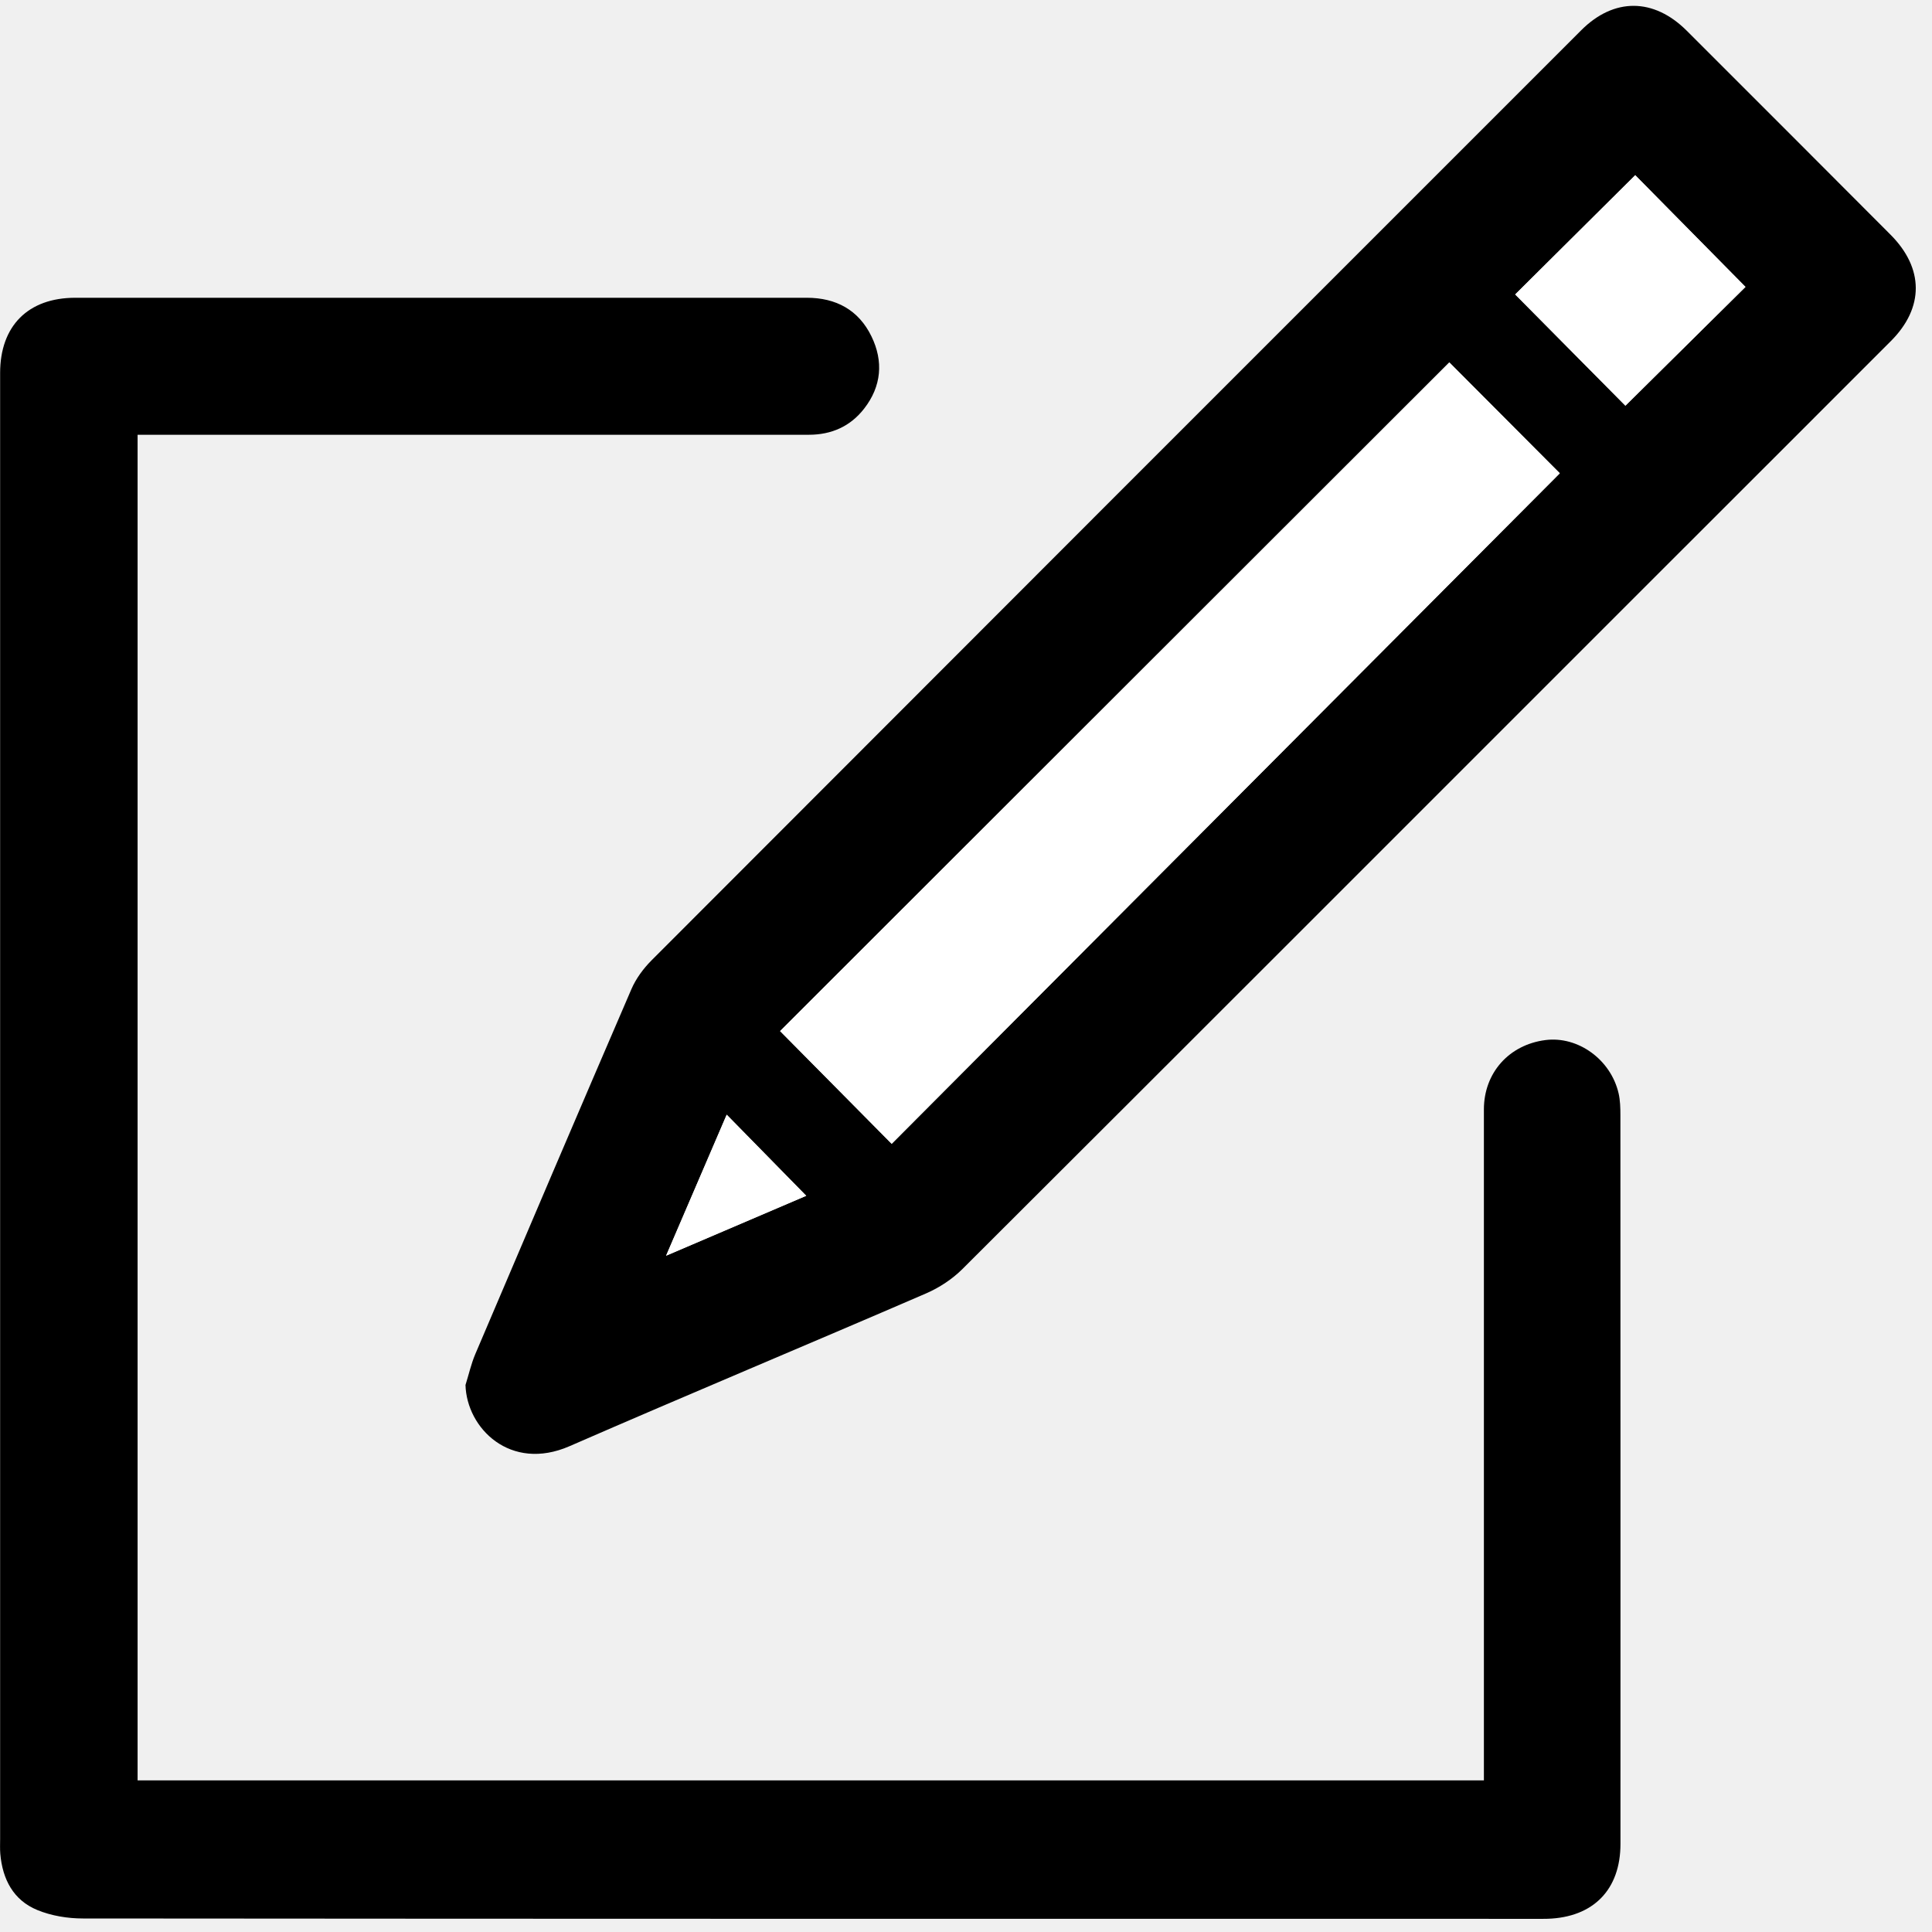
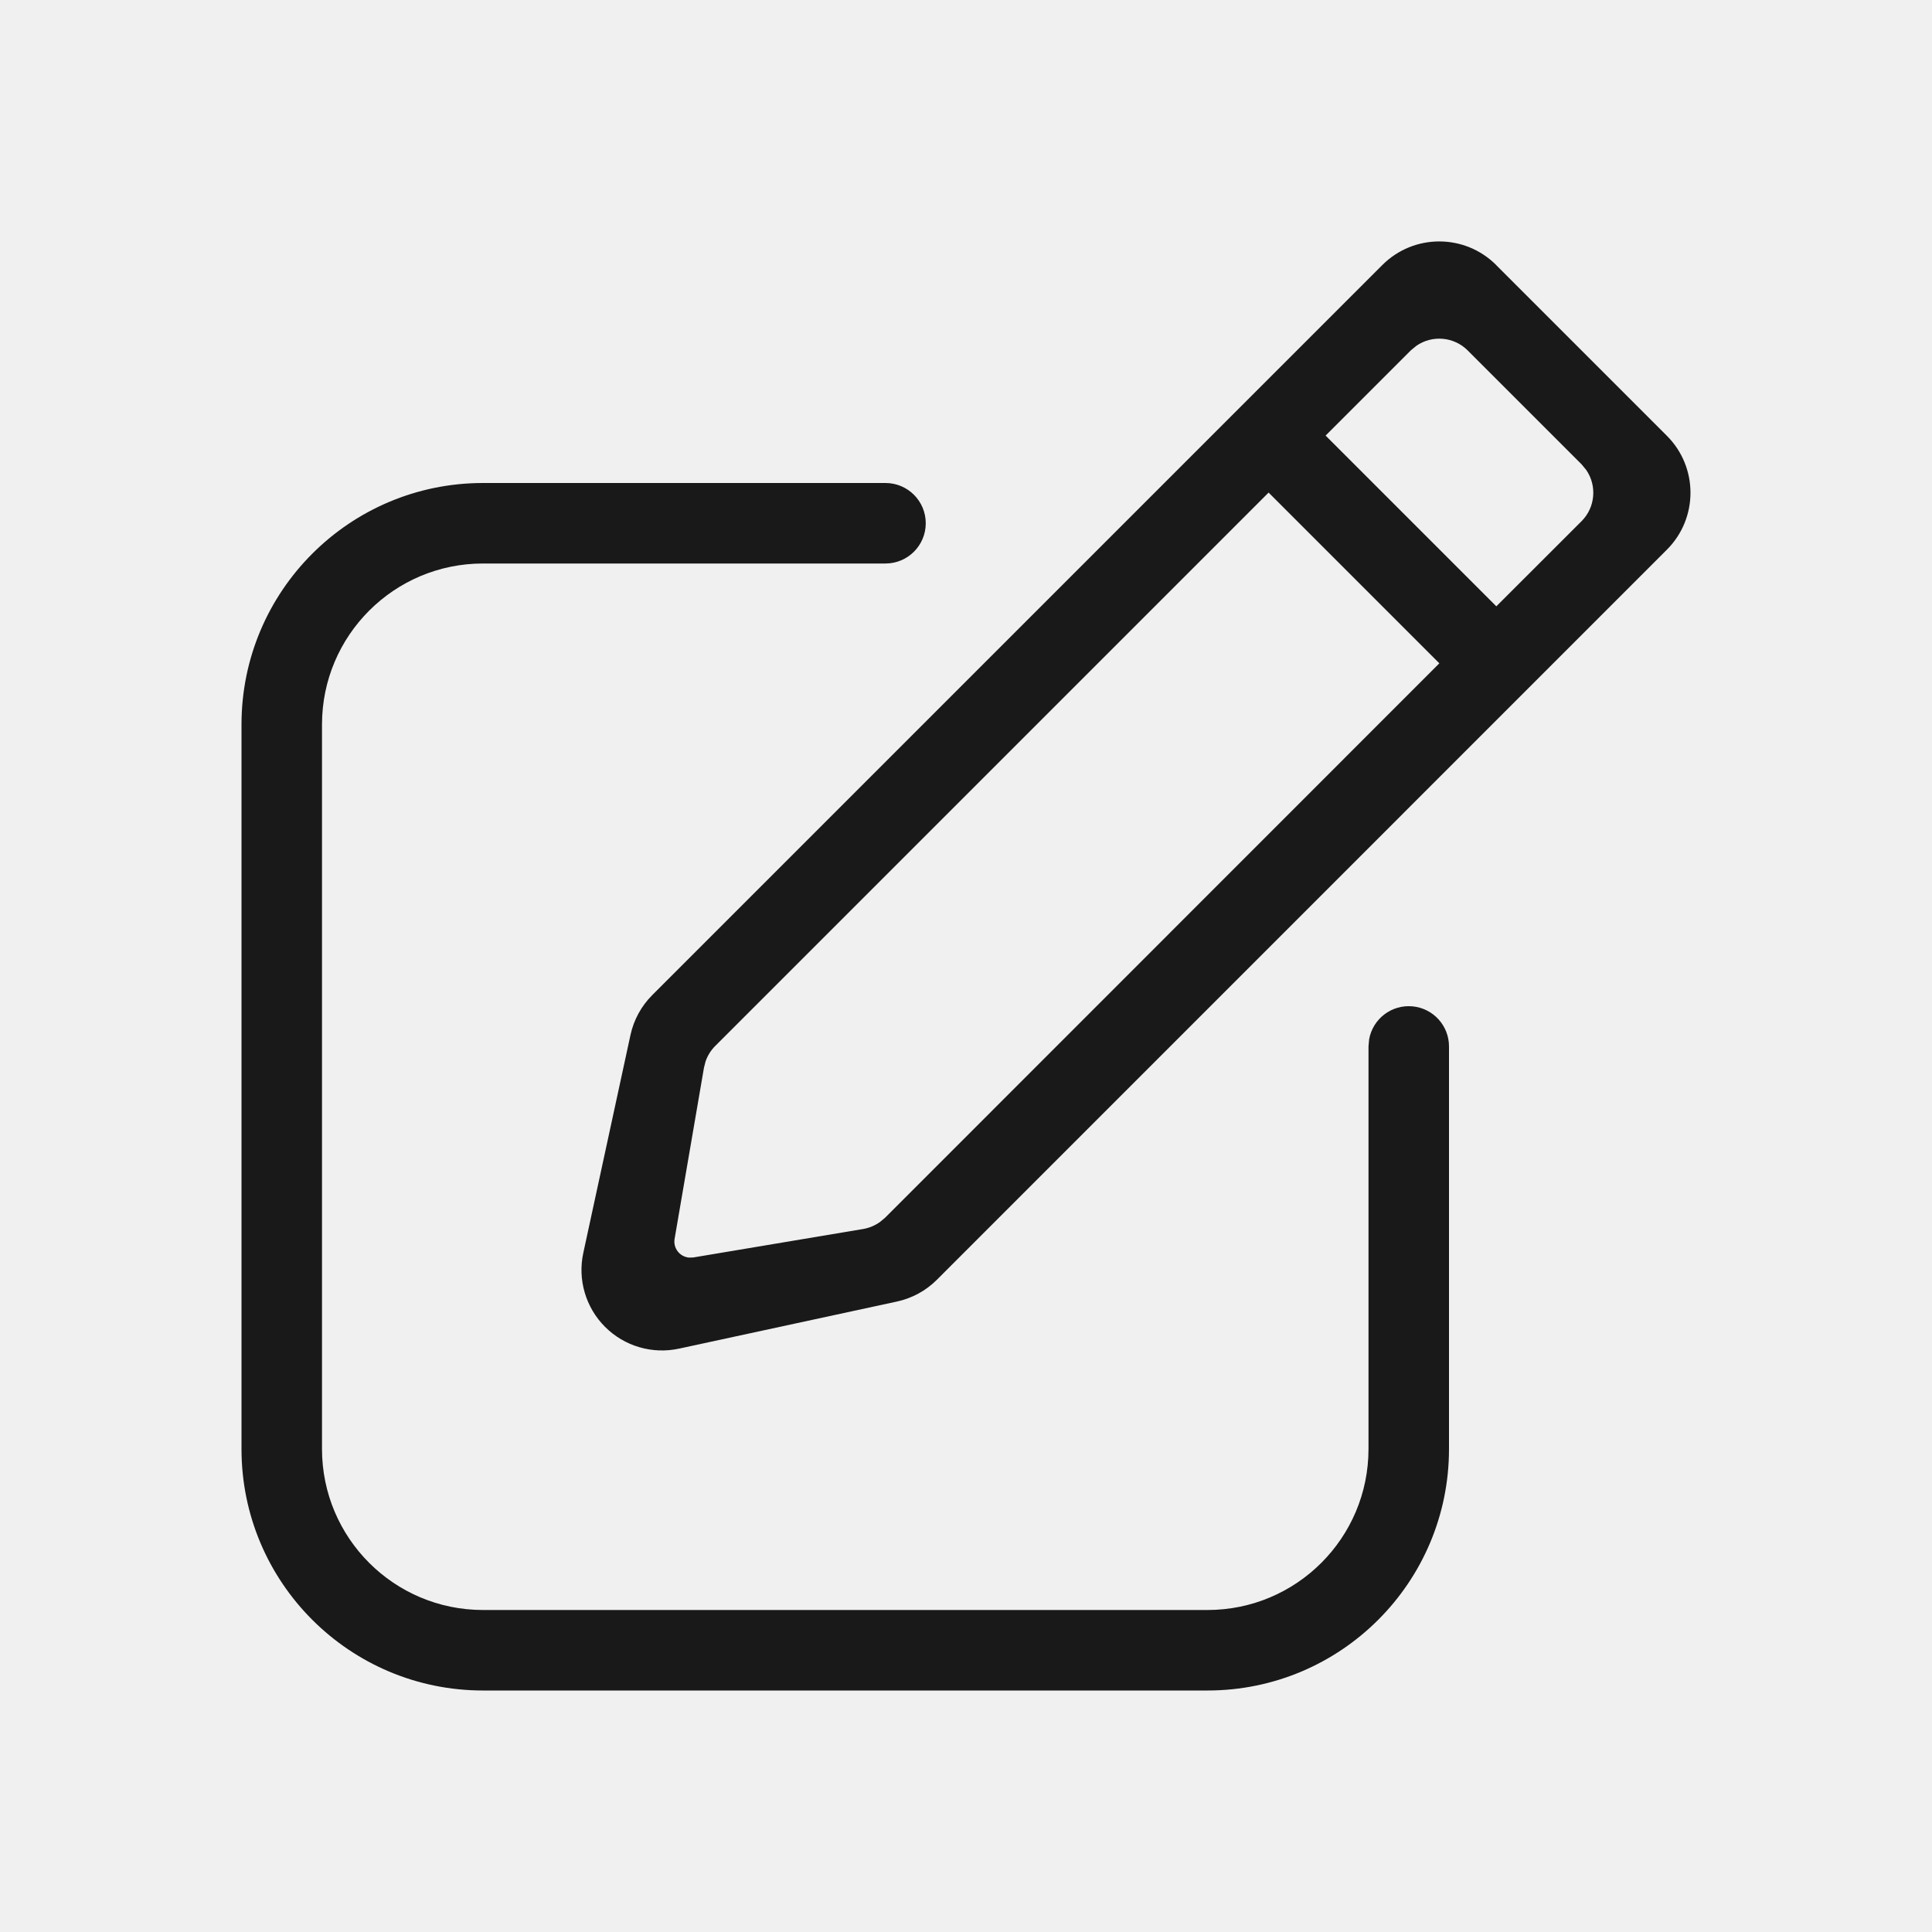
- <svg xmlns="http://www.w3.org/2000/svg" version="1.1" width="32" height="32" viewBox="0 0 32 32">
-   <path fill="#000" d="M2.279 7.201v22.288h22.299v-0.294c0-3.607-0-7.213 0-10.819 0-0.606 0.415-1.071 1.018-1.149 0.539-0.070 1.083 0.321 1.213 0.882 0.027 0.118 0.030 0.243 0.030 0.364 0.001 4.023 0.002 8.045 0.001 12.068-0 0.758-0.45 1.216-1.208 1.24-0.057 0.002-0.114 0.001-0.171 0.001-8.029 0-16.058 0.001-24.087-0.006-0.253-0-0.523-0.044-0.756-0.14-0.397-0.163-0.576-0.509-0.613-0.929-0.007-0.081-0.003-0.163-0.003-0.245-0-8.094-0-16.188-0-24.283 0-0.782 0.464-1.247 1.245-1.247 4.039-0 8.078-0 12.117-0 0.484 0 0.858 0.203 1.070 0.639 0.201 0.413 0.167 0.827-0.121 1.197-0.229 0.295-0.542 0.433-0.916 0.433-1.077-0.001-2.154-0-3.231-0-2.521 0-5.043 0-7.564 0h-0.323z" />
-   <path fill="#000" d="M11.032 20.799c0.831-0.355 1.601-0.684 2.322-0.993-0.439-0.448-0.877-0.894-1.317-1.343-0.321 0.747-0.65 1.511-1.004 2.336zM26.922 6.719c0.681-0.674 1.349-1.335 1.988-1.967-0.605-0.613-1.228-1.245-1.826-1.85-0.663 0.658-1.33 1.321-1.988 1.975 0.614 0.619 1.239 1.25 1.825 1.842zM24.005 6.003c-3.695 3.692-7.396 7.391-11.084 11.075 0.603 0.609 1.227 1.24 1.848 1.867 3.692-3.706 7.386-7.412 11.066-11.106-0.608-0.61-1.24-1.244-1.83-1.837zM7.711 22.937c0.053-0.169 0.092-0.345 0.161-0.508 0.858-2.016 1.717-4.031 2.585-6.043 0.075-0.175 0.197-0.341 0.332-0.477 5.131-5.139 10.267-10.275 15.402-15.409 0.541-0.541 1.2-0.537 1.747 0.009 1.126 1.124 2.25 2.25 3.374 3.377 0.556 0.557 0.56 1.21 0.006 1.764-1.286 1.288-2.574 2.573-3.861 3.86-3.837 3.837-7.673 7.676-11.515 11.508-0.168 0.168-0.383 0.309-0.601 0.404-1.966 0.85-3.944 1.675-5.907 2.531-0.98 0.428-1.706-0.297-1.724-1.016z" />
-   <path fill="#fff" d="M24.005 6.003c0.59 0.592 1.222 1.226 1.83 1.836-3.68 3.693-7.374 7.4-11.066 11.106-0.621-0.627-1.245-1.258-1.848-1.867 3.687-3.684 7.389-7.383 11.084-11.075z" />
-   <path fill="#fff" d="M26.922 6.719c-0.586-0.592-1.211-1.222-1.825-1.842 0.658-0.654 1.325-1.317 1.988-1.975 0.597 0.605 1.22 1.237 1.826 1.85-0.639 0.632-1.307 1.293-1.988 1.967z" />
-   <path fill="#fff" d="M11.032 20.799c0.354-0.825 0.683-1.589 1.004-2.336 0.441 0.449 0.878 0.895 1.317 1.343-0.721 0.308-1.491 0.637-2.322 0.993z" />
+ <svg xmlns="http://www.w3.org/2000/svg" xmlns:xlink="http://www.w3.org/1999/xlink" width="24" height="24">
+   <defs>
+     <path d="M11 6a.5.5 0 110 1H6a2 2 0 00-2 2v9a2 2 0 002 2h9a2 2 0 002-2v-5l.008-.09A.5.5 0 0118 13v-.001V18a3 3 0 01-3 3H6a3 3 0 01-3-3V9a3 3 0 013-3zm7.586-2.707l2.121 2.121a1 1 0 010 1.414l-9.069 9.07a1 1 0 01-.495.27l-2.707.585a1 1 0 01-1.19-1.189l.586-2.707a1 1 0 01.27-.495l9.07-9.07a1 1 0 011.414 0zM15.76 6.118l-6.876 6.876a.5.5 0 00-.12.194l-.019.075-.365 2.127a.2.2 0 00.177.232l.053-.001 2.113-.354a.5.5 0 00.212-.09l.06-.05L17.88 8.24l-2.12-2.12zm1.834-1.822l-.069.057-1.058 1.058 2.121 2.121 1.058-1.057a.5.5 0 00.058-.638l-.058-.07-1.414-1.414a.5.5 0 00-.638-.057z" id="a" />
+   </defs>
+   <use fill="#191919" xlink:href="#a" fill-rule="evenodd" />
</svg>
